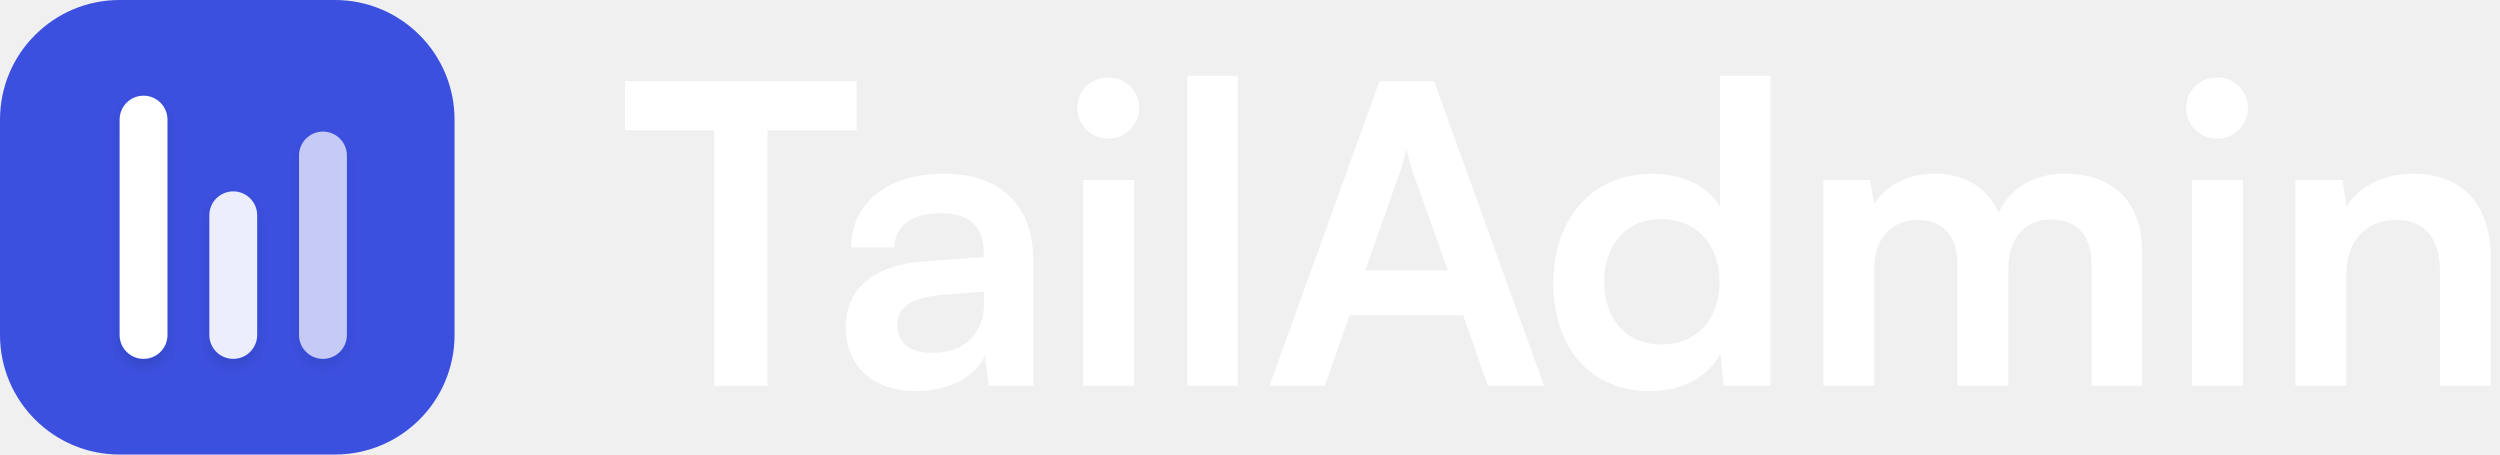
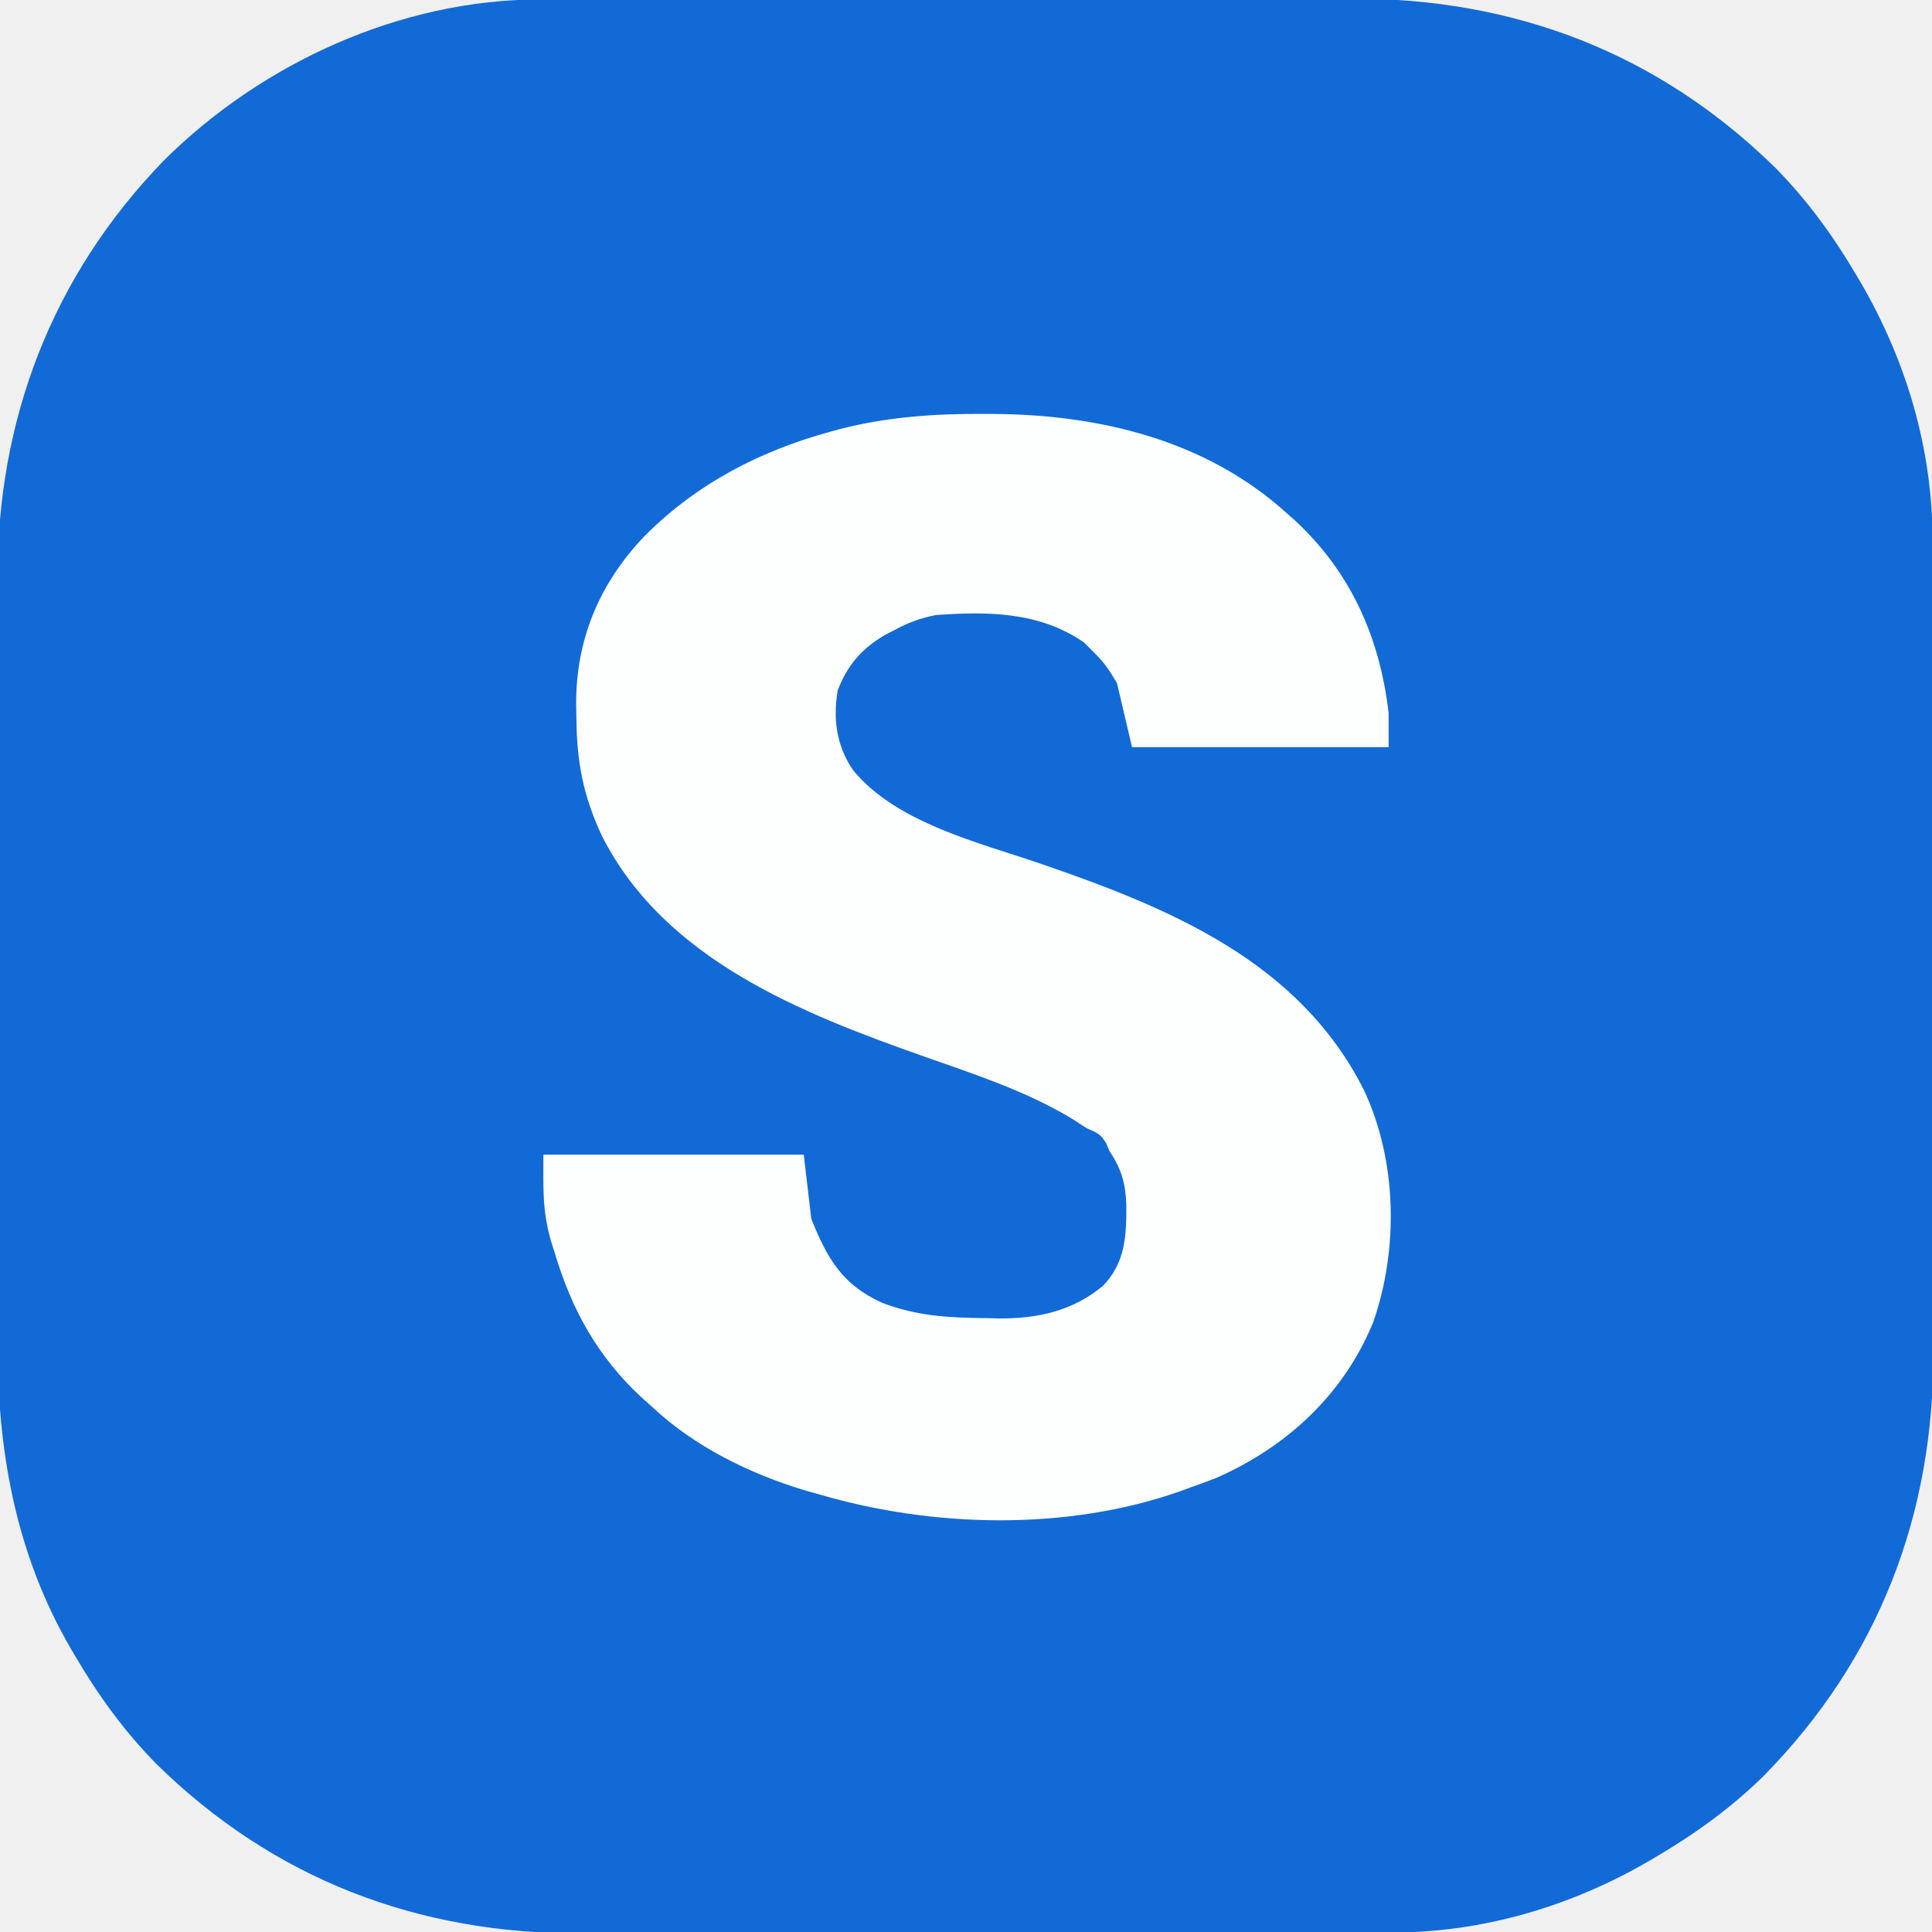
- <svg xmlns="http://www.w3.org/2000/svg" width="176" height="32" viewBox="0 0 176 32" fill="none">
-   <path d="M44 9.176H50.277V27.157H54.032V9.176H60.309V5.715H44V9.176Z" fill="white" />
-   <path d="M64.5 27.539C66.758 27.539 68.724 26.512 69.34 25.016L69.604 27.157H72.743V18.357C72.743 14.339 70.337 12.227 66.436 12.227C62.505 12.227 59.924 14.28 59.924 17.419H62.974C62.974 15.893 64.148 15.013 66.26 15.013C68.079 15.013 69.252 15.805 69.252 17.771V18.093L64.91 18.416C61.478 18.68 59.542 20.352 59.542 23.021C59.542 25.749 61.42 27.539 64.5 27.539ZM65.673 24.84C64.06 24.84 63.18 24.195 63.18 22.875C63.18 21.701 64.031 20.968 66.26 20.763L69.281 20.528V21.291C69.281 23.52 67.873 24.84 65.673 24.84Z" fill="white" />
-   <path d="M78.047 9.763C79.221 9.763 80.189 8.795 80.189 7.592C80.189 6.389 79.221 5.451 78.047 5.451C76.816 5.451 75.847 6.389 75.847 7.592C75.847 8.795 76.816 9.763 78.047 9.763ZM76.258 27.157H79.837V12.667H76.258V27.157Z" fill="white" />
-   <path d="M87.142 27.157V5.333H83.593V27.157H87.142Z" fill="white" />
-   <path d="M93.272 27.157L95.003 22.2H103.011L104.742 27.157H108.702L100.958 5.715H97.115L89.371 27.157H93.272ZM98.552 12.109C98.758 11.523 98.933 10.877 99.022 10.467C99.08 10.907 99.285 11.552 99.462 12.109L101.926 19.032H96.118L98.552 12.109Z" fill="white" />
-   <path d="M116.158 27.539C118.358 27.539 120.236 26.571 121.116 24.899L121.35 27.157H124.636V5.333H121.086V14.515C120.177 13.077 118.388 12.227 116.364 12.227C111.993 12.227 109.353 15.453 109.353 19.971C109.353 24.459 111.964 27.539 116.158 27.539ZM116.95 24.253C114.457 24.253 112.932 22.435 112.932 19.853C112.932 17.272 114.457 15.424 116.95 15.424C119.444 15.424 121.057 17.243 121.057 19.853C121.057 22.464 119.444 24.253 116.95 24.253Z" fill="white" />
-   <path d="M131.944 27.157V18.944C131.944 16.597 133.322 15.483 135.024 15.483C136.725 15.483 137.81 16.568 137.81 18.592V27.157H141.389V18.944C141.389 16.568 142.709 15.453 144.44 15.453C146.141 15.453 147.256 16.539 147.256 18.621V27.157H150.805V17.683C150.805 14.339 148.869 12.227 145.349 12.227C143.149 12.227 141.448 13.312 140.714 14.984C139.952 13.312 138.426 12.227 136.226 12.227C134.144 12.227 132.677 13.165 131.944 14.368L131.65 12.667H128.365V27.157H131.944Z" fill="white" />
-   <path d="M156.107 9.763C157.281 9.763 158.249 8.795 158.249 7.592C158.249 6.389 157.281 5.451 156.107 5.451C154.875 5.451 153.907 6.389 153.907 7.592C153.907 8.795 154.875 9.763 156.107 9.763ZM154.318 27.157H157.897V12.667H154.318V27.157Z" fill="white" />
-   <path d="M165.173 27.157V19.355C165.173 17.008 166.522 15.483 168.722 15.483C170.57 15.483 171.773 16.656 171.773 19.091V27.157H175.351V18.24C175.351 14.485 173.474 12.227 169.837 12.227C167.871 12.227 166.111 13.077 165.202 14.544L164.909 12.667H161.594V27.157H165.173Z" fill="white" />
-   <path d="M0 8.421C0 3.77 3.77 0 8.421 0H23.579C28.23 0 32 3.77 32 8.421V23.579C32 28.23 28.23 32 23.579 32H8.421C3.77 32 0 28.23 0 23.579V8.421Z" fill="#3C50E0" />
-   <g filter="url(#filter0_d_506_10589)">
-     <path d="M8.421 8.421C8.421 7.491 9.175 6.737 10.106 6.737V6.737C11.036 6.737 11.79 7.491 11.79 8.421V23.579C11.79 24.509 11.036 25.263 10.106 25.263V25.263C9.175 25.263 8.421 24.509 8.421 23.579V8.421Z" fill="white" />
-   </g>
-   <g opacity="0.9" filter="url(#filter1_d_506_10589)">
-     <path d="M14.737 15.158C14.737 14.227 15.491 13.473 16.421 13.473V13.473C17.351 13.473 18.105 14.227 18.105 15.158V23.579C18.105 24.509 17.351 25.263 16.421 25.263V25.263C15.491 25.263 14.737 24.509 14.737 23.579V15.158Z" fill="white" />
-   </g>
-   <g opacity="0.7" filter="url(#filter2_d_506_10589)">
-     <path d="M21.052 10.947C21.052 10.017 21.806 9.263 22.736 9.263V9.263C23.667 9.263 24.421 10.017 24.421 10.947V23.578C24.421 24.509 23.667 25.263 22.736 25.263V25.263C21.806 25.263 21.052 24.509 21.052 23.578V10.947Z" fill="white" />
-   </g>
-   <defs>
-     <filter id="filter0_d_506_10589" x="7.421" y="6.237" width="5.369" height="20.526" filterUnits="userSpaceOnUse" color-interpolation-filters="sRGB">
-       <feFlood flood-opacity="0" result="BackgroundImageFix" />
-       <feColorMatrix in="SourceAlpha" type="matrix" values="0 0 0 0 0 0 0 0 0 0 0 0 0 0 0 0 0 0 127 0" result="hardAlpha" />
-       <feOffset dy="0.5" />
-       <feGaussianBlur stdDeviation="0.5" />
-       <feComposite in2="hardAlpha" operator="out" />
-       <feColorMatrix type="matrix" values="0 0 0 0 0 0 0 0 0 0 0 0 0 0 0 0 0 0 0.12 0" />
-       <feBlend mode="normal" in2="BackgroundImageFix" result="effect1_dropShadow_506_10589" />
-       <feBlend mode="normal" in="SourceGraphic" in2="effect1_dropShadow_506_10589" result="shape" />
-     </filter>
-     <filter id="filter1_d_506_10589" x="13.737" y="12.973" width="5.369" height="13.79" filterUnits="userSpaceOnUse" color-interpolation-filters="sRGB">
-       <feFlood flood-opacity="0" result="BackgroundImageFix" />
-       <feColorMatrix in="SourceAlpha" type="matrix" values="0 0 0 0 0 0 0 0 0 0 0 0 0 0 0 0 0 0 127 0" result="hardAlpha" />
-       <feOffset dy="0.5" />
-       <feGaussianBlur stdDeviation="0.5" />
-       <feComposite in2="hardAlpha" operator="out" />
-       <feColorMatrix type="matrix" values="0 0 0 0 0 0 0 0 0 0 0 0 0 0 0 0 0 0 0.12 0" />
-       <feBlend mode="normal" in2="BackgroundImageFix" result="effect1_dropShadow_506_10589" />
-       <feBlend mode="normal" in="SourceGraphic" in2="effect1_dropShadow_506_10589" result="shape" />
-     </filter>
-     <filter id="filter2_d_506_10589" x="20.052" y="8.763" width="5.369" height="18" filterUnits="userSpaceOnUse" color-interpolation-filters="sRGB">
-       <feFlood flood-opacity="0" result="BackgroundImageFix" />
-       <feColorMatrix in="SourceAlpha" type="matrix" values="0 0 0 0 0 0 0 0 0 0 0 0 0 0 0 0 0 0 127 0" result="hardAlpha" />
-       <feOffset dy="0.5" />
-       <feGaussianBlur stdDeviation="0.5" />
-       <feComposite in2="hardAlpha" operator="out" />
-       <feColorMatrix type="matrix" values="0 0 0 0 0 0 0 0 0 0 0 0 0 0 0 0 0 0 0.12 0" />
-       <feBlend mode="normal" in2="BackgroundImageFix" result="effect1_dropShadow_506_10589" />
-       <feBlend mode="normal" in="SourceGraphic" in2="effect1_dropShadow_506_10589" result="shape" />
-     </filter>
-   </defs>
+ <svg xmlns="http://www.w3.org/2000/svg" version="1.1" width="512" height="512">
+   <path d="M0 0 C0.999 -0.003 1.997 -0.006 3.026 -0.009 C6.359 -0.018 9.692 -0.019 13.025 -0.021 C15.42 -0.025 17.816 -0.03 20.211 -0.036 C26.712 -0.049 33.212 -0.055 39.713 -0.06 C43.78 -0.063 47.848 -0.067 51.915 -0.071 C63.199 -0.083 74.483 -0.094 85.768 -0.097 C86.489 -0.097 87.21 -0.098 87.953 -0.098 C88.676 -0.098 89.399 -0.098 90.144 -0.098 C91.608 -0.099 93.073 -0.099 94.537 -0.1 C95.264 -0.1 95.99 -0.1 96.739 -0.1 C108.489 -0.104 120.238 -0.122 131.988 -0.145 C144.082 -0.169 156.176 -0.181 168.27 -0.182 C175.048 -0.183 181.825 -0.189 188.603 -0.207 C194.987 -0.224 201.371 -0.226 207.756 -0.217 C210.086 -0.216 212.417 -0.221 214.748 -0.231 C258.08 -0.405 296.272 14.141 327.37 44.668 C335.821 53.253 342.722 62.778 348.82 73.14 C349.167 73.725 349.513 74.31 349.87 74.912 C362.01 95.685 368.983 119.226 368.96 143.32 C368.965 144.818 368.965 144.818 368.969 146.347 C368.978 149.68 368.98 153.012 368.981 156.345 C368.986 158.741 368.991 161.136 368.996 163.532 C369.009 170.032 369.016 176.533 369.02 183.033 C369.023 187.101 369.027 191.168 369.032 195.235 C369.044 206.52 369.054 217.804 369.058 229.088 C369.058 229.809 369.058 230.531 369.058 231.274 C369.058 231.997 369.059 232.719 369.059 233.464 C369.059 234.929 369.06 236.393 369.06 237.858 C369.06 238.584 369.061 239.311 369.061 240.059 C369.065 251.809 369.082 263.559 369.106 275.309 C369.129 287.403 369.142 299.496 369.143 311.59 C369.144 318.368 369.149 325.146 369.168 331.924 C369.184 338.308 369.186 344.692 369.178 351.076 C369.177 353.407 369.181 355.737 369.191 358.068 C369.365 401.4 354.819 439.592 324.293 470.691 C315.708 479.142 306.182 486.043 295.82 492.14 C295.235 492.487 294.65 492.834 294.048 493.191 C273.275 505.331 249.734 512.304 225.64 512.281 C224.641 512.284 223.643 512.287 222.614 512.29 C219.281 512.299 215.948 512.3 212.615 512.302 C210.22 512.306 207.824 512.311 205.429 512.317 C198.928 512.33 192.428 512.336 185.927 512.341 C181.86 512.343 177.792 512.348 173.725 512.352 C162.441 512.364 151.157 512.375 139.872 512.378 C138.79 512.378 138.79 512.378 137.687 512.379 C136.964 512.379 136.241 512.379 135.496 512.379 C134.032 512.38 132.567 512.38 131.103 512.381 C130.376 512.381 129.65 512.381 128.901 512.381 C117.151 512.385 105.401 512.403 93.652 512.426 C81.558 512.45 69.464 512.462 57.37 512.463 C50.592 512.464 43.815 512.47 37.037 512.488 C30.653 512.505 24.269 512.507 17.884 512.498 C15.554 512.497 13.223 512.502 10.892 512.512 C-32.44 512.686 -70.632 498.14 -101.73 467.613 C-110.181 459.028 -117.082 449.503 -123.18 439.14 C-123.527 438.556 -123.873 437.971 -124.23 437.368 C-139.154 411.833 -143.969 384.223 -143.827 354.933 C-143.834 352.527 -143.843 350.121 -143.854 347.714 C-143.876 341.259 -143.868 334.805 -143.852 328.35 C-143.843 324.301 -143.844 320.251 -143.849 316.201 C-143.85 315.523 -143.851 314.845 -143.851 314.147 C-143.853 312.769 -143.855 311.392 -143.856 310.014 C-143.87 297.171 -143.854 284.329 -143.827 271.486 C-143.805 260.527 -143.809 249.569 -143.832 238.61 C-143.859 225.805 -143.869 213.001 -143.854 200.196 C-143.852 198.824 -143.851 197.452 -143.849 196.08 C-143.848 195.405 -143.848 194.731 -143.847 194.036 C-143.842 189.34 -143.85 184.644 -143.861 179.948 C-143.876 173.598 -143.866 167.248 -143.837 160.898 C-143.831 158.59 -143.832 156.282 -143.843 153.973 C-144.03 111.508 -129.375 73.193 -99.751 42.668 C-73.707 16.774 -36.887 -0.035 0 0 Z " fill="#126AD6" transform="translate(143.18,-0.1404419)" />
+   <path d="M0 0 C1.122 0.004 1.122 0.004 2.266 0.008 C30.465 0.152 58.793 6.872 80.25 26.312 C81.08 27.05 81.91 27.787 82.766 28.547 C97.414 42.297 104.974 59.535 107.25 79.312 C107.25 82.282 107.25 85.252 107.25 88.312 C84.81 88.312 62.37 88.312 39.25 88.312 C37.27 79.897 37.27 79.897 35.25 71.312 C33.196 67.919 31.942 65.91 29.25 63.312 C28.343 62.405 27.435 61.498 26.5 60.562 C14.728 52.413 1.063 52.307 -12.75 53.312 C-16.819 54.105 -20.124 55.329 -23.75 57.312 C-24.556 57.725 -25.361 58.138 -26.191 58.562 C-32.309 62.11 -36.269 66.657 -38.75 73.312 C-40.023 80.882 -39.071 87.9 -34.75 94.312 C-23.404 108.35 -1.245 113.628 14.964 119.184 C49.177 130.932 83.459 145.035 100.664 179.113 C109.5 197.793 109.958 221.372 103.125 240.812 C95.261 259.97 80.137 273.865 61.375 282.062 C59.343 282.839 57.301 283.588 55.25 284.312 C54.073 284.743 52.896 285.174 51.684 285.617 C21.822 296.056 -13.594 295.191 -43.75 286.312 C-44.957 285.976 -46.163 285.64 -47.406 285.293 C-61.993 280.883 -76.559 273.769 -87.75 263.312 C-88.722 262.442 -89.694 261.572 -90.695 260.676 C-102.314 249.948 -109.226 237.445 -113.75 222.312 C-114.068 221.306 -114.387 220.299 -114.715 219.262 C-117.07 211.068 -116.75 205.396 -116.75 196.312 C-93.98 196.312 -71.21 196.312 -47.75 196.312 C-47.09 201.923 -46.43 207.532 -45.75 213.312 C-41.481 223.941 -37.494 230.823 -26.941 235.578 C-17.823 239.092 -9.251 239.546 0.438 239.625 C1.606 239.654 2.775 239.683 3.979 239.713 C14.228 239.787 23.55 237.742 31.59 231.039 C37.52 224.872 37.797 217.648 37.732 209.492 C37.517 203.836 36.43 200.082 33.25 195.312 C32.813 194.286 32.813 194.286 32.367 193.238 C30.97 190.83 29.778 190.398 27.25 189.312 C25.893 188.441 24.539 187.566 23.188 186.688 C11.128 179.462 -2.423 175.013 -15.625 170.375 C-48.237 158.904 -84.451 144.67 -101.125 112.062 C-106.224 101.244 -107.943 92.123 -108 80.188 C-108.021 79.123 -108.041 78.058 -108.062 76.961 C-108.146 59.714 -101.815 44.79 -89.952 32.388 C-76.086 18.467 -59.232 9.727 -40.375 4.625 C-39.633 4.422 -38.891 4.22 -38.126 4.011 C-25.505 0.764 -12.96 -0.069 0 0 Z " fill="#FDFEFE" transform="translate(260.75,109.6875)" />
</svg>
